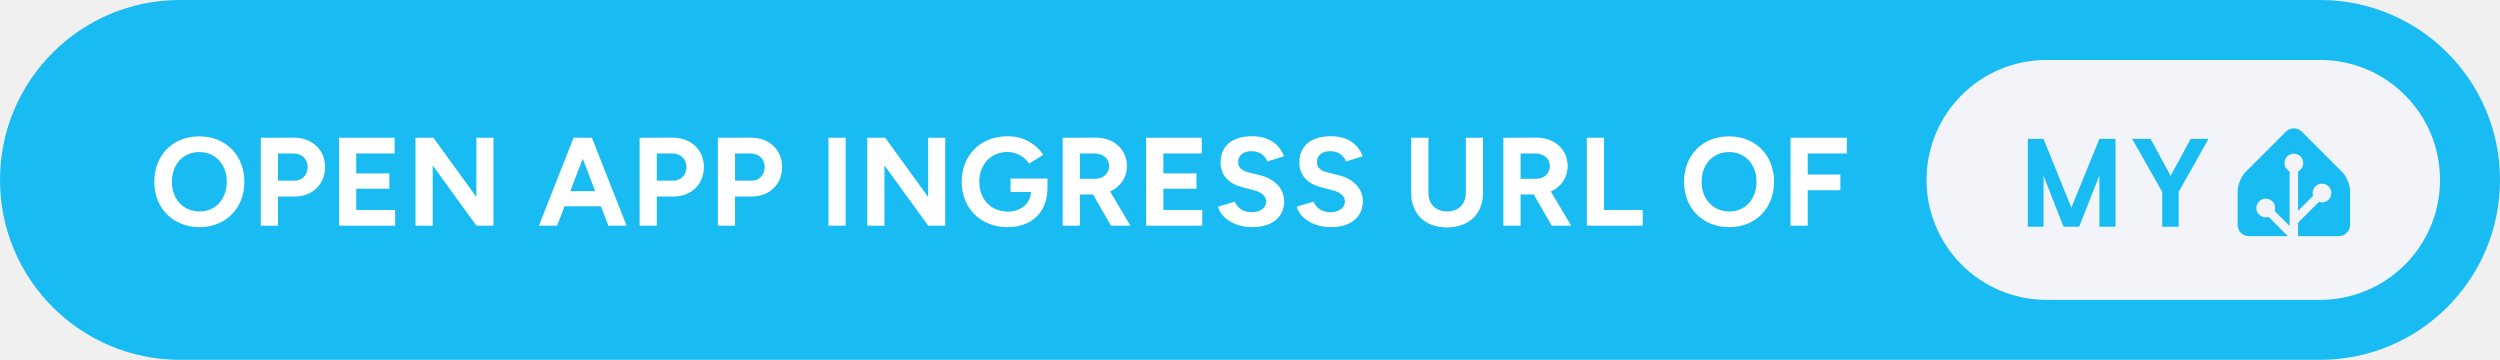
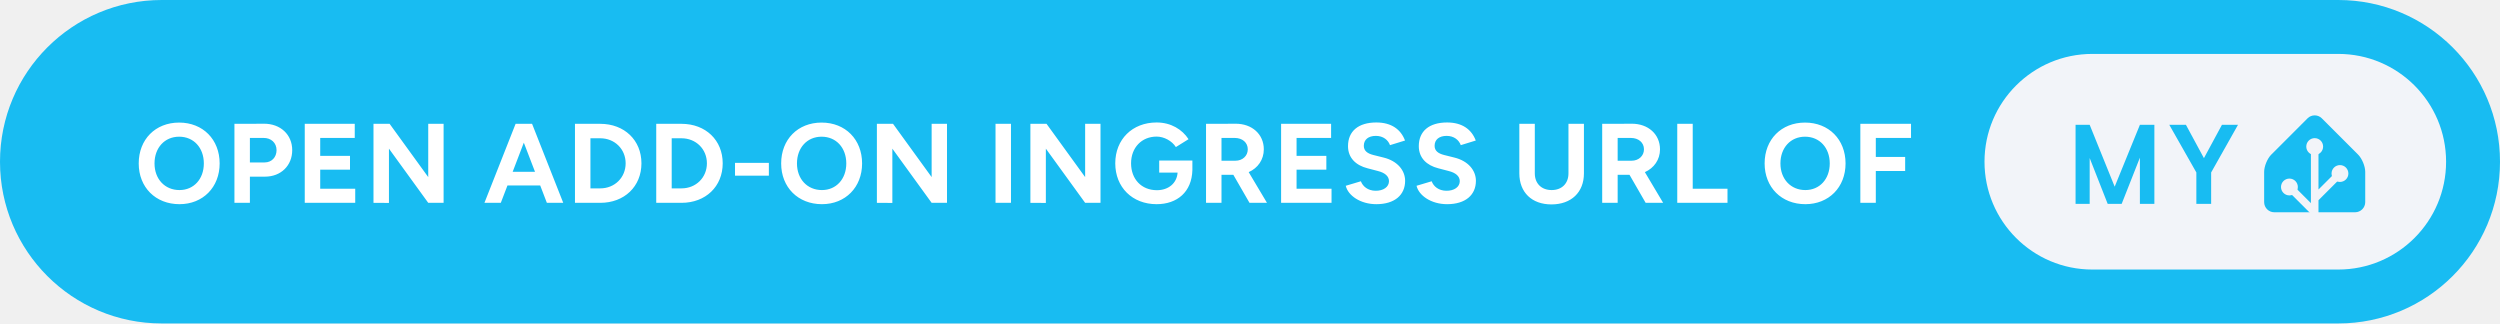
- <svg xmlns="http://www.w3.org/2000/svg" height="40" aria-label="Open App ingress URL of My Home Assistant" style="border-radius:24px;width:auto" viewBox="0 0 667 96">
-   <rect width="667" height="96" fill="#18bcf2" rx="48" />
-   <path fill="#fff" d="M53.27 60.6c6.96 0 11.92-5.02 11.92-12.09 0-7.1-4.96-12.13-12.02-12.13-7.04 0-12 4.99-12 12.13 0 7.07 4.99 12.09 12.1 12.09m0-4.19c-4.36 0-7.41-3.28-7.41-7.9 0-4.66 3.02-7.94 7.31-7.94 4.32 0 7.33 3.28 7.33 7.94 0 4.62-2.98 7.9-7.23 7.9m16.31 3.79h4.59v-7.77h4.49c4.72 0 8.07-3.29 8.07-7.87 0-4.59-3.48-7.88-8.44-7.84l-4.66.03h-4.05Zm8.61-19.26c2.28-.04 3.89 1.47 3.89 3.62 0 2.14-1.48 3.65-3.52 3.65h-4.39v-7.27ZM90.45 60.2h14.98v-4.19H95.04v-5.66h8.84v-4.09h-8.84v-5.32h10.25v-4.19H90.45Zm20.4 0 4.59.03V44.12L127.1 60.2h4.56V36.75h-4.56v15.81l-11.46-15.81h-4.79Zm32.93 0h4.86l1.98-5.16h9.71l1.98 5.16h4.86l-9.25-23.45h-4.89Zm8.38-9.21 3.31-8.65 3.32 8.65Zm18.49 9.21h4.59v-7.77h4.49c4.72 0 8.07-3.29 8.07-7.87 0-4.59-3.48-7.88-8.44-7.84l-4.66.03h-4.05Zm8.61-19.26c2.28-.04 3.89 1.47 3.89 3.62 0 2.14-1.48 3.65-3.52 3.65h-4.39v-7.27Zm12.26 19.26h4.59v-7.77h4.49c4.72 0 8.07-3.29 8.07-7.87 0-4.59-3.48-7.88-8.44-7.84l-4.66.03h-4.05Zm8.61-19.26c2.28-.04 3.89 1.47 3.89 3.62 0 2.14-1.48 3.65-3.52 3.65h-4.39v-7.27Zm20.9 19.26h4.59V36.75h-4.59Zm10.36 0 4.58.03V44.12l11.66 16.08h4.56V36.75h-4.56v15.81l-11.45-15.81h-4.79Zm37.45.4c6.13 0 10.45-3.65 10.62-10.12v-2.84h-9.85v3.58h5.46c-.2 3.15-2.71 5.23-6.13 5.23-4.62 0-7.67-3.32-7.67-7.98 0-4.65 3.15-7.93 7.57-7.93 2.21 0 4.55 1.27 5.73 3.11l3.75-2.34c-1.88-2.89-5.19-4.96-9.48-4.96-7.2 0-12.26 5.02-12.26 12.12 0 7.11 5.06 12.13 12.26 12.13m14.67-.4h4.59v-8.31h3.52l4.79 8.31h5.19l-5.43-9.11c2.72-1.21 4.49-3.69 4.49-6.77 0-4.45-3.48-7.64-8.44-7.6l-4.66.03h-4.05Zm8.51-19.26c2.28 0 3.89 1.37 3.89 3.38 0 1.98-1.61 3.38-3.66 3.38h-4.15v-6.76Zm13.77 19.26h14.97v-4.19h-10.38v-5.66h8.84v-4.09h-8.84v-5.32h10.25v-4.19h-14.84Zm28.27.4c5.46 0 8.55-2.75 8.55-6.93 0-3.12-2.32-5.9-6.37-6.9l-3.08-.77c-1.74-.44-2.82-1.24-2.82-2.72 0-1.84 1.34-2.95 3.59-2.95 2.18 0 3.65 1.24 4.19 2.75l4.45-1.37c-1.24-3.29-4.02-5.36-8.51-5.36-5.36 0-8.41 2.61-8.41 7.03 0 3.49 2.35 5.7 5.8 6.57l3.05.8c2.08.51 3.31 1.54 3.31 3.02 0 1.71-1.64 2.88-4.01 2.85-2.25-.04-3.76-1.28-4.33-2.82l-4.49 1.34c.67 2.88 4.33 5.46 9.08 5.46m21.01 0c5.46 0 8.54-2.75 8.54-6.93 0-3.12-2.31-5.9-6.36-6.9l-3.09-.77c-1.74-.44-2.81-1.24-2.81-2.72 0-1.84 1.34-2.95 3.58-2.95 2.18 0 3.65 1.24 4.19 2.75l4.46-1.37c-1.24-3.29-4.02-5.36-8.51-5.36-5.36 0-8.41 2.61-8.41 7.03 0 3.49 2.34 5.7 5.79 6.57l3.05.8c2.08.51 3.32 1.54 3.32 3.02 0 1.71-1.64 2.88-4.02 2.85-2.24-.04-3.75-1.28-4.32-2.82l-4.49 1.34c.67 2.88 4.32 5.46 9.08 5.46m21.44-9.14c0 5.62 3.68 9.21 9.51 9.21 5.9 0 9.65-3.59 9.65-9.21V36.75h-4.59v14.71c0 3.01-1.98 4.95-4.99 4.95-3.02 0-4.99-1.94-4.99-4.95V36.75h-4.59Zm24.59 8.74h4.59v-8.31h3.51l4.79 8.31h5.2l-5.43-9.11c2.71-1.21 4.49-3.69 4.49-6.77 0-4.45-3.49-7.64-8.44-7.6l-4.66.03h-4.05Zm8.51-19.26c2.27 0 3.88 1.37 3.88 3.38 0 1.98-1.61 3.38-3.65 3.38h-4.15v-6.76Zm13.76 19.26h14.91v-4.19h-10.32V36.75h-4.59Zm38.03.4c6.96 0 11.92-5.02 11.92-12.09 0-7.1-4.96-12.13-12.02-12.13-7.04 0-12 4.99-12 12.13 0 7.07 4.99 12.09 12.1 12.09m0-4.19c-4.36 0-7.41-3.28-7.41-7.9 0-4.66 3.02-7.94 7.31-7.94 4.32 0 7.33 3.28 7.33 7.94 0 4.62-2.98 7.9-7.23 7.9m16.31 3.79h4.59v-9.45h8.71v-4.18h-8.71v-5.63h10.45v-4.19h-15.04Z" />
-   <g style="transform:translate(170px,0)">
+ <svg xmlns="http://www.w3.org/2000/svg" height="40" aria-label="Open Add-on ingress URL of My Home Assistant" style="border-radius:24px;width:auto" viewBox="0 0 742 96">
+   <rect width="742" height="96" fill="#18bcf2" rx="48" />
+   <path fill="#fff" d="M53.27 60.6c6.96 0 11.92-5.02 11.92-12.09 0-7.1-4.96-12.13-12.02-12.13-7.04 0-12 4.99-12 12.13 0 7.07 4.99 12.09 12.1 12.09m0-4.19c-4.36 0-7.41-3.28-7.41-7.9 0-4.66 3.02-7.94 7.31-7.94 4.32 0 7.33 3.28 7.33 7.94 0 4.62-2.98 7.9-7.23 7.9m16.31 3.79h4.59v-7.77h4.49c4.72 0 8.07-3.29 8.07-7.87 0-4.59-3.48-7.88-8.44-7.84l-4.66.03h-4.05Zm8.61-19.26c2.28-.04 3.89 1.47 3.89 3.62 0 2.14-1.48 3.65-3.52 3.65h-4.39v-7.27ZM90.45 60.2h14.98v-4.19H95.04v-5.66h8.84v-4.09h-8.84v-5.32h10.25v-4.19H90.45Zm20.4 0 4.59.03V44.12L127.1 60.2h4.56V36.75h-4.56v15.81l-11.46-15.81h-4.79Zm32.93 0h4.86l1.98-5.16h9.71l1.98 5.16h4.86l-9.25-23.45h-4.89Zm8.38-9.21 3.31-8.65 3.32 8.65Zm18.49 9.21h7.5c7.17 0 12.23-4.86 12.23-11.73 0-6.86-5.06-11.72-12.23-11.72h-7.5Zm7.5-19.16c4.29 0 7.54 3.21 7.54 7.43 0 4.23-3.25 7.44-7.54 7.44h-2.91V41.04Zm16.62 19.16h7.5c7.17 0 12.23-4.86 12.23-11.73 0-6.86-5.06-11.72-12.23-11.72h-7.5Zm7.5-19.16c4.29 0 7.54 3.21 7.54 7.43 0 4.23-3.25 7.44-7.54 7.44h-2.91V41.04Zm15.88 11.09h10.05v-3.79h-10.05Zm25.8 8.47c6.97 0 11.92-5.02 11.92-12.09 0-7.1-4.95-12.13-12.02-12.13-7.04 0-12 4.99-12 12.13 0 7.07 5 12.09 12.1 12.09m0-4.19c-4.36 0-7.41-3.28-7.41-7.9 0-4.66 3.02-7.94 7.31-7.94 4.32 0 7.33 3.28 7.33 7.94 0 4.62-2.98 7.9-7.23 7.9m16.31 3.79 4.59.03V44.12l11.66 16.08h4.56V36.75h-4.56v15.81l-11.46-15.81h-4.79Zm35.21 0h4.59V36.75h-4.59Zm10.35 0 4.59.03V44.12l11.66 16.08h4.56V36.75h-4.56v15.81l-11.46-15.81h-4.79Zm37.46.4c6.13 0 10.45-3.65 10.62-10.12v-2.84h-9.85v3.58h5.46c-.2 3.15-2.72 5.23-6.13 5.23-4.63 0-7.68-3.32-7.68-7.98 0-4.65 3.15-7.93 7.58-7.93 2.21 0 4.55 1.27 5.72 3.11l3.76-2.34c-1.88-2.89-5.2-4.96-9.48-4.96-7.21 0-12.27 5.02-12.27 12.12 0 7.11 5.06 12.13 12.27 12.13m14.67-.4h4.59v-8.31h3.52l4.79 8.31h5.19l-5.43-9.11c2.72-1.21 4.49-3.69 4.49-6.77 0-4.45-3.48-7.64-8.44-7.6l-4.66.03h-4.05Zm8.51-19.26c2.28 0 3.88 1.37 3.88 3.38 0 1.98-1.6 3.38-3.65 3.38h-4.15v-6.76Zm13.77 19.26h14.97v-4.19h-10.38v-5.66h8.84v-4.09h-8.84v-5.32h10.25v-4.19h-14.84Zm28.27.4c5.46 0 8.54-2.75 8.54-6.93 0-3.12-2.31-5.9-6.36-6.9L407.6 46c-1.75-.44-2.82-1.24-2.82-2.72 0-1.84 1.34-2.95 3.59-2.95 2.17 0 3.65 1.24 4.18 2.75l4.46-1.37c-1.24-3.29-4.02-5.36-8.51-5.36-5.36 0-8.41 2.61-8.41 7.03 0 3.49 2.35 5.7 5.8 6.57l3.05.8c2.07.51 3.31 1.54 3.31 3.02 0 1.71-1.64 2.88-4.02 2.85-2.24-.04-3.75-1.28-4.32-2.82l-4.49 1.34c.67 2.88 4.32 5.46 9.08 5.46m21 0c5.47 0 8.55-2.75 8.55-6.93 0-3.12-2.31-5.9-6.37-6.9L428.6 46c-1.74-.44-2.81-1.24-2.81-2.72 0-1.84 1.34-2.95 3.58-2.95 2.18 0 3.65 1.24 4.19 2.75l4.45-1.37c-1.24-3.29-4.02-5.36-8.51-5.36-5.36 0-8.4 2.61-8.4 7.03 0 3.49 2.34 5.7 5.79 6.57l3.05.8c2.08.51 3.32 1.54 3.32 3.02 0 1.71-1.64 2.88-4.02 2.85-2.25-.04-3.76-1.28-4.32-2.82l-4.49 1.34c.67 2.88 4.32 5.46 9.07 5.46m21.44-9.14c0 5.62 3.69 9.21 9.52 9.21 5.89 0 9.65-3.59 9.65-9.21V36.75h-4.59v14.71c0 3.01-1.98 4.95-4.99 4.95-3.02 0-5-1.94-5-4.95V36.75h-4.59Zm24.59 8.74h4.59v-8.31h3.52l4.79 8.31h5.19l-5.42-9.11c2.71-1.21 4.49-3.69 4.49-6.77 0-4.45-3.49-7.64-8.45-7.6l-4.65.03h-4.06Zm8.51-19.26c2.28 0 3.89 1.37 3.89 3.38 0 1.98-1.61 3.38-3.65 3.38h-4.16v-6.76Zm13.77 19.26h14.91v-4.19H502.4V36.75h-4.59Zm38.02.4c6.97 0 11.93-5.02 11.93-12.09 0-7.1-4.96-12.13-12.03-12.13-7.03 0-11.99 4.99-11.99 12.13 0 7.07 4.99 12.09 12.09 12.09m0-4.19c-4.35 0-7.4-3.28-7.4-7.9 0-4.66 3.02-7.94 7.3-7.94 4.32 0 7.34 3.28 7.34 7.94 0 4.62-2.98 7.9-7.24 7.9m16.32 3.79h4.59v-9.45h8.71v-4.18h-8.71v-5.63h10.45v-4.19h-15.04Z" />
+   <g style="transform:translate(245px,0)">
    <rect width="137" height="64" x="344" y="16" fill="#f2f4f9" rx="32" />
    <path fill="#18bcf2" d="M394.419 37.047V60.5h-4.297V46.797L384.716 60.5h-4.157l-5.343-13.594V60.5h-4.188V37.047h4.188l7.422 18.36 7.484-18.36zm9.365 0 5.344 9.89 5.344-9.89h4.766l-7.969 14.14V60.5h-4.391v-9.312l-8.031-14.141zM457 60c0 1.65-1.35 3-3 3h-24c-1.65 0-3-1.35-3-3v-9c0-1.65.95-3.95 2.12-5.12l10.76-10.76a3 3 0 0 1 4.24 0l10.76 10.76c1.17 1.17 2.12 3.47 2.12 5.12z" />
    <path fill="#f2f4f9" stroke="#f2f4f9" d="M442 45.5a2 2 0 1 0 0-4 2 2 0 0 0 0 4Z" />
    <path fill="#f2f4f9" stroke="#f2f4f9" stroke-miterlimit="10" d="M449.5 53.5a2 2 0 1 0 0-4 2 2 0 0 0 0 4ZM434.5 57.5a2 2 0 1 0 0-4 2 2 0 0 0 0 4Z" />
    <path fill="none" stroke="#f2f4f9" stroke-miterlimit="10" stroke-width="2.25" d="M442 43.48V63l-7.5-7.5M449.5 51.46l-7.41 7.41" />
  </g>
</svg>
